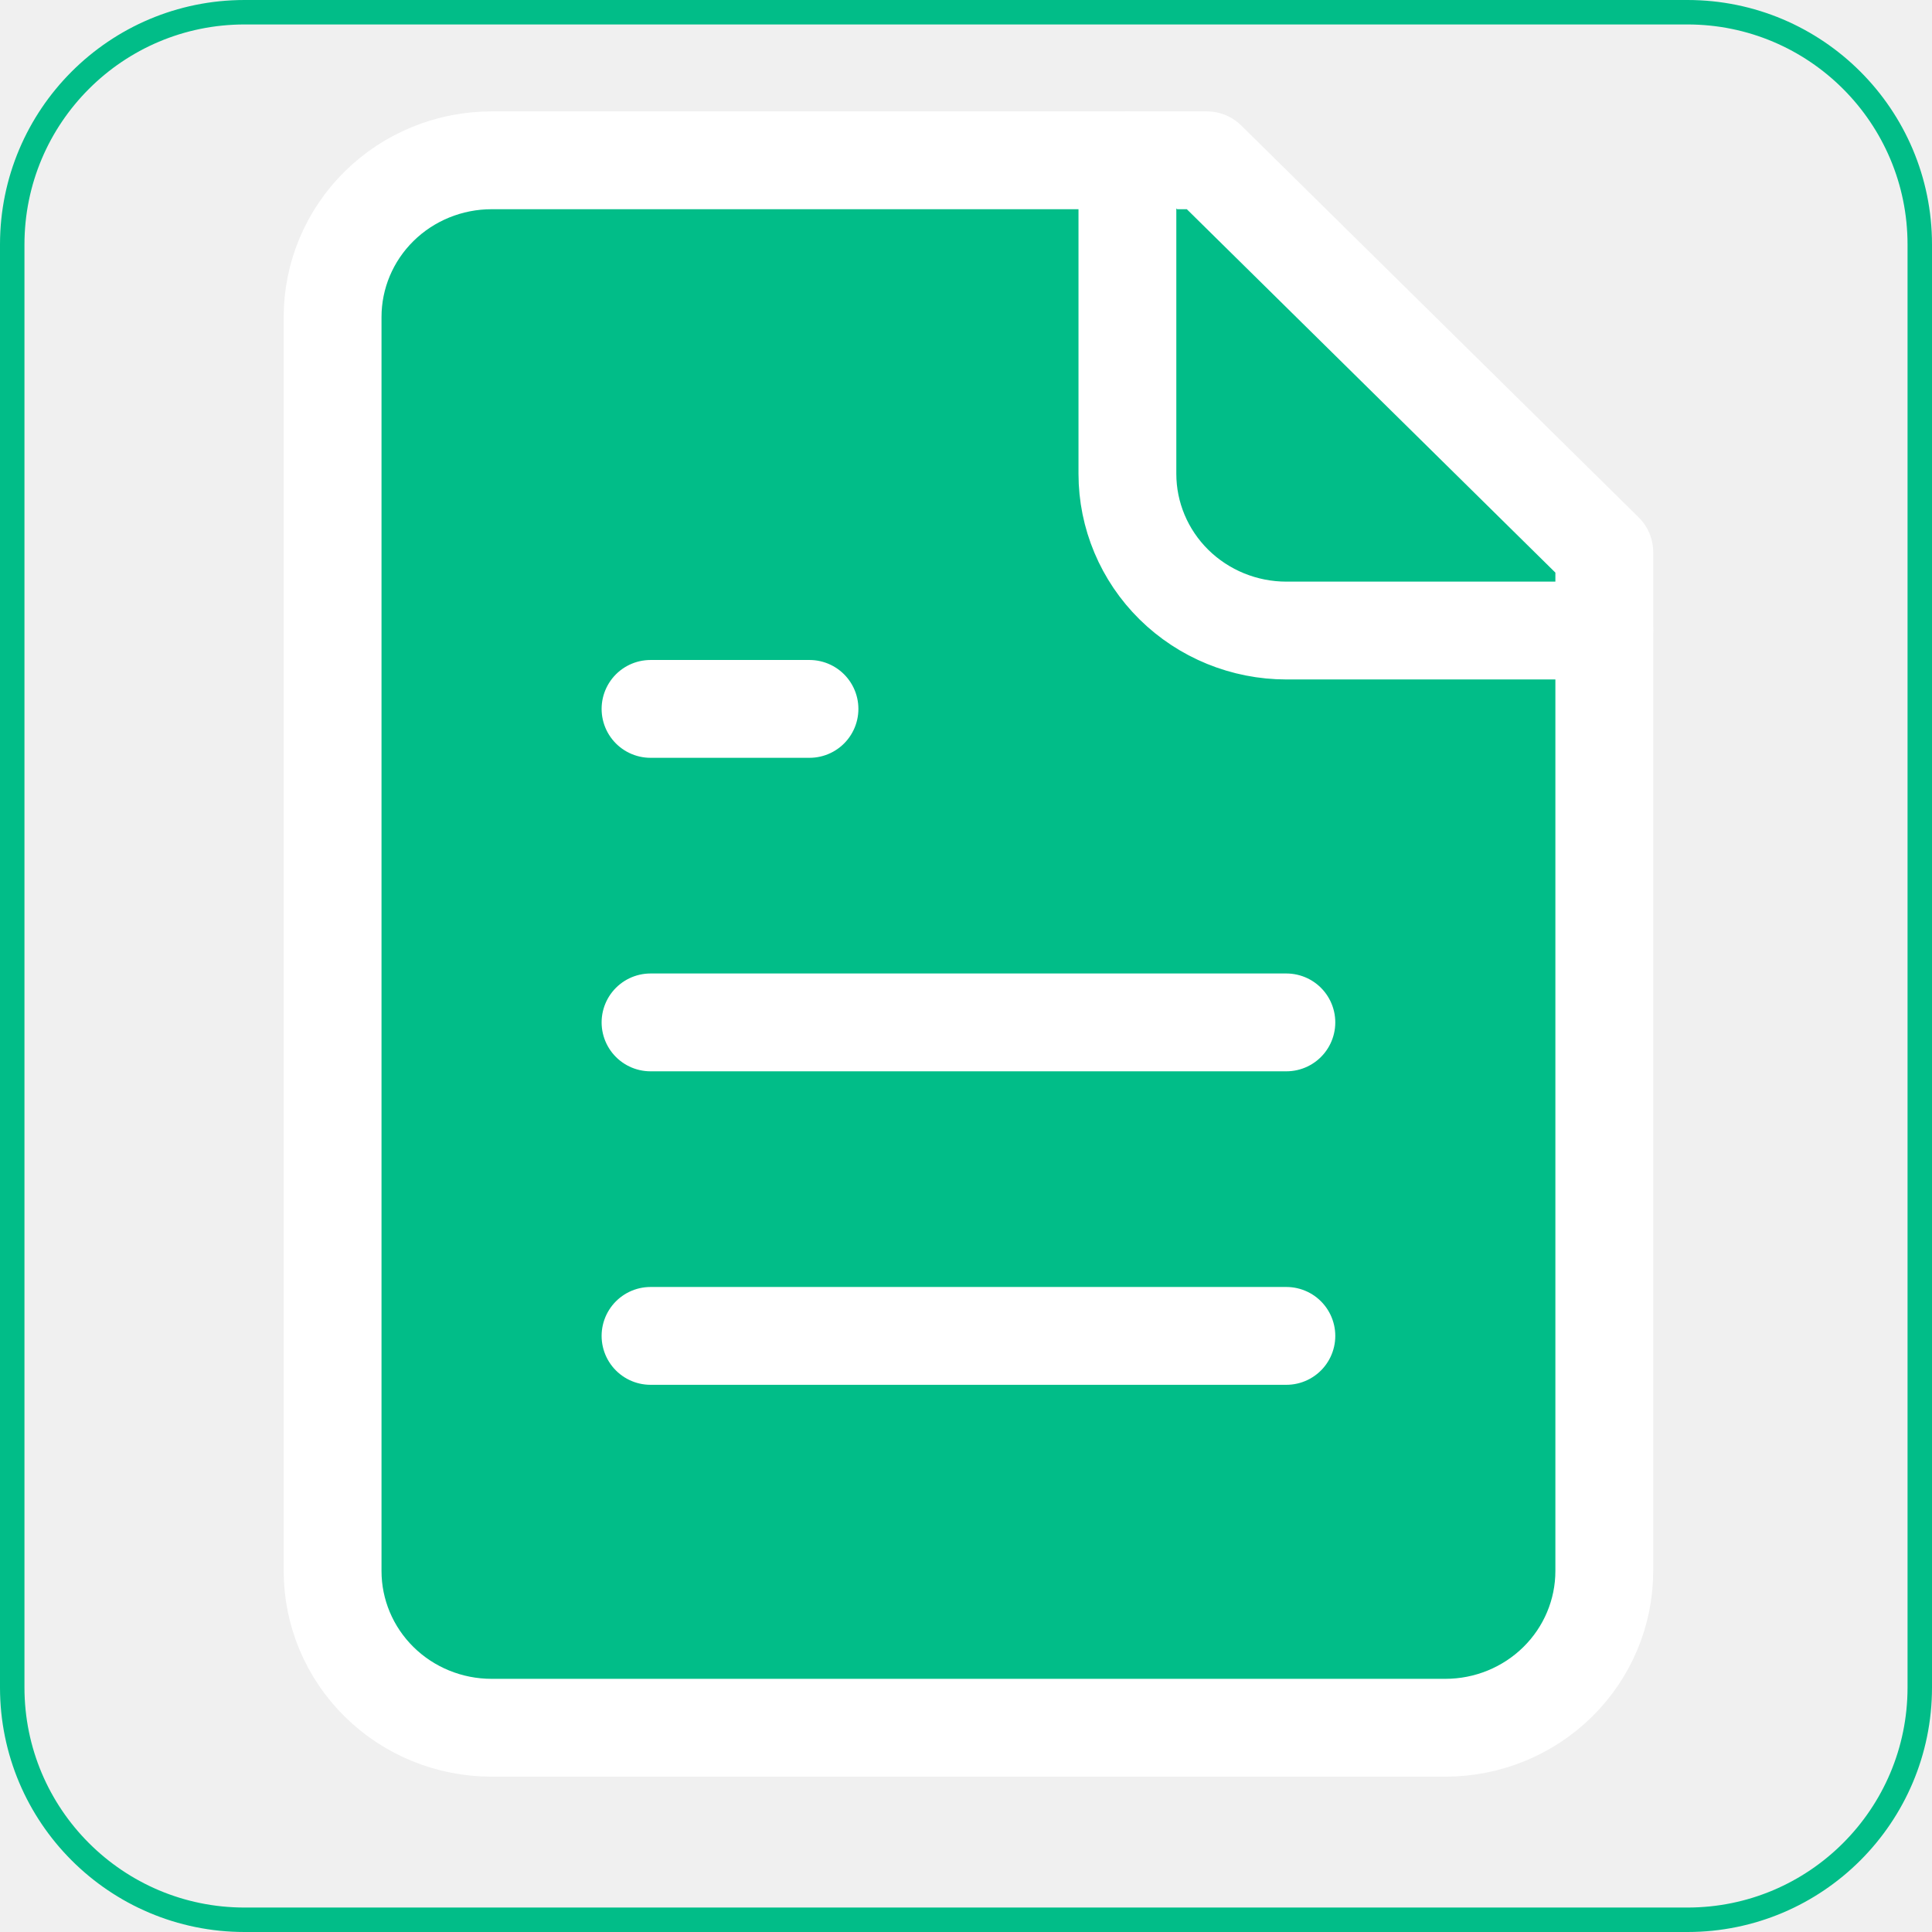
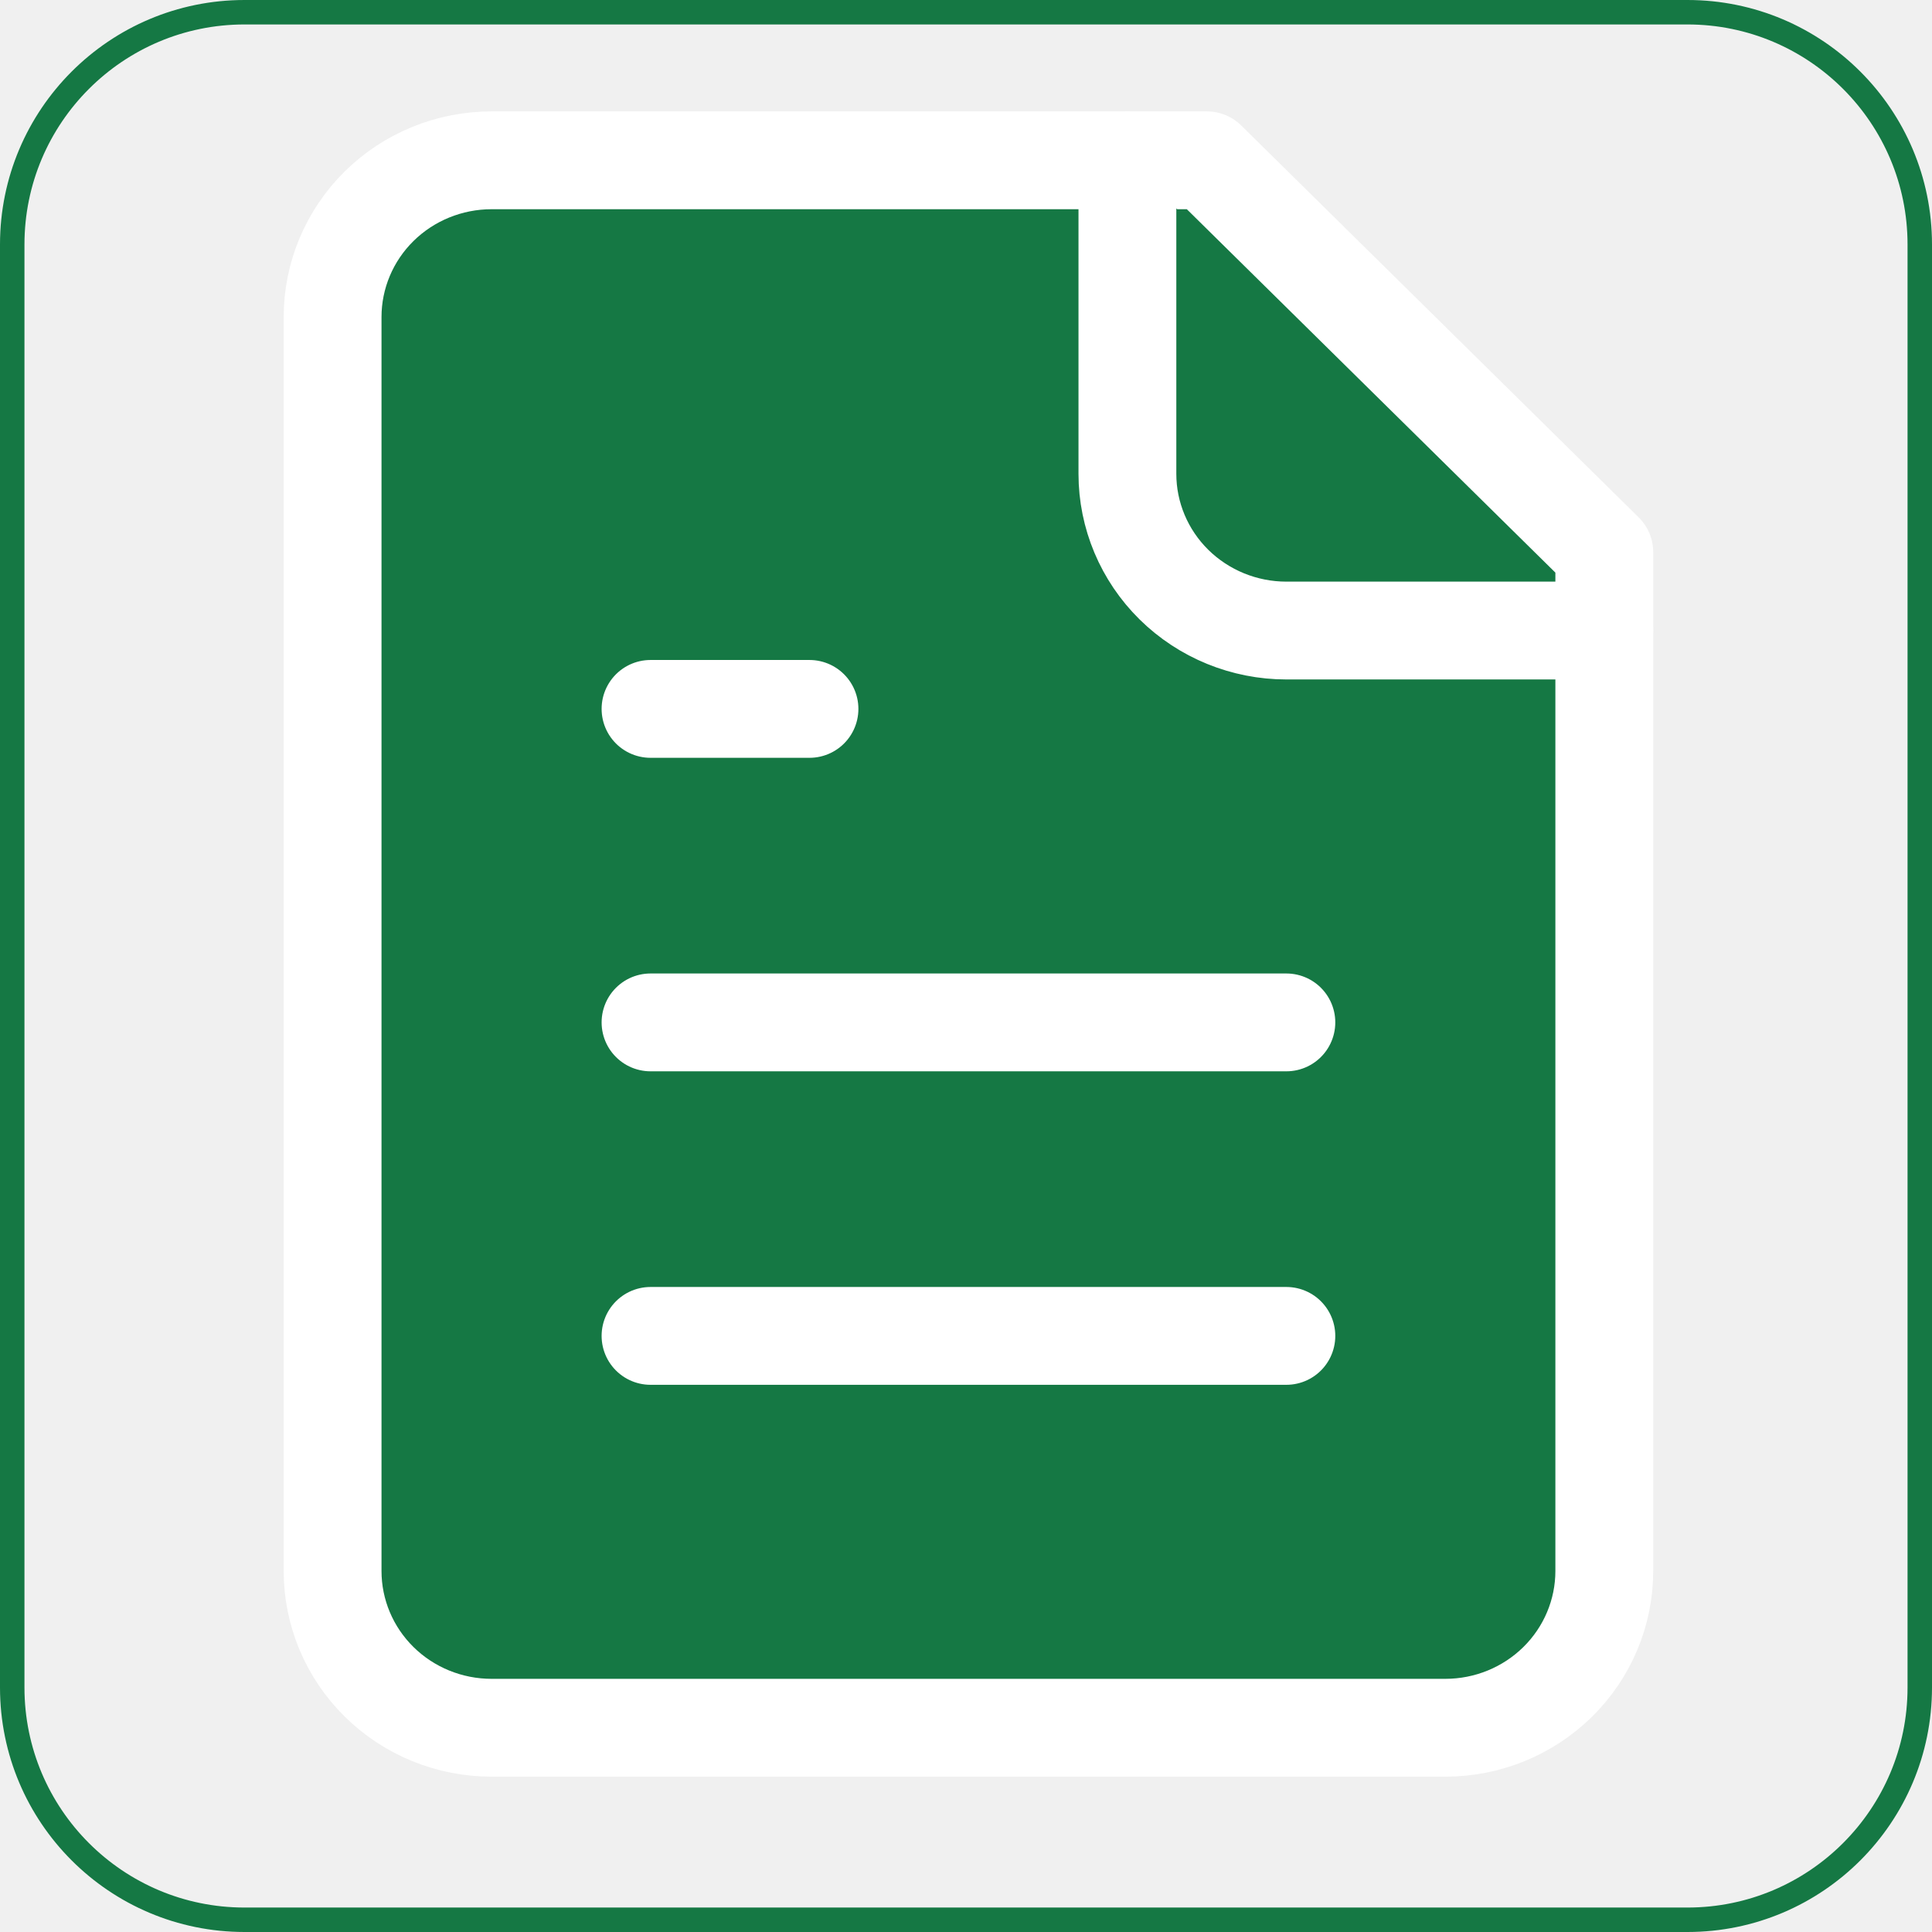
<svg xmlns="http://www.w3.org/2000/svg" width="79" height="79" viewBox="0 0 79 79" fill="none">
-   <path d="M10 0.5H69C74.247 0.5 78.5 4.753 78.5 10V69C78.5 74.247 74.247 78.5 69 78.5H10C4.753 78.5 0.5 74.247 0.5 69V10C0.5 4.753 4.753 0.5 10 0.5Z" stroke="#01BD88" />
-   <path d="M49.35 6.555H20.1C18.376 6.555 16.722 7.23 15.503 8.432C14.284 9.634 13.6 11.264 13.6 12.964V64.239C13.6 65.939 14.284 67.569 15.503 68.771C16.722 69.973 18.376 70.648 20.1 70.648H59.1C60.824 70.648 62.477 69.973 63.696 68.771C64.915 67.569 65.6 65.939 65.6 64.239V22.578L49.35 6.555Z" fill="#01BD88" stroke="white" stroke-width="4" stroke-linecap="round" stroke-linejoin="round" />
-   <path d="M46.1 6.555V19.373C46.1 21.073 46.784 22.703 48.003 23.905C49.222 25.107 50.876 25.783 52.6 25.783H65.6M33.1 28.987H26.6H33.1ZM52.6 41.806H26.6H52.6ZM52.6 54.625H26.6H52.6Z" fill="#01BD88" />
+   <path d="M10 0.5H69C74.247 0.5 78.5 4.753 78.5 10V69C78.5 74.247 74.247 78.5 69 78.5H10C4.753 78.5 0.5 74.247 0.5 69V10C0.5 4.753 4.753 0.5 10 0.5Z" stroke="#157844" />
+   <path d="M49.35 6.555H20.1C18.376 6.555 16.722 7.23 15.503 8.432C14.284 9.634 13.6 11.264 13.6 12.964V64.239C13.6 65.939 14.284 67.569 15.503 68.771C16.722 69.973 18.376 70.648 20.1 70.648H59.1C60.824 70.648 62.477 69.973 63.696 68.771C64.915 67.569 65.6 65.939 65.6 64.239V22.578L49.35 6.555Z" fill="#157844" stroke="white" stroke-width="4" stroke-linecap="round" stroke-linejoin="round" />
+   <path d="M46.1 6.555V19.373C46.1 21.073 46.784 22.703 48.003 23.905C49.222 25.107 50.876 25.783 52.6 25.783H65.6M33.1 28.987H26.6H33.1ZM52.6 41.806H26.6H52.6ZM52.6 54.625H26.6H52.6Z" fill="#157844" />
  <path d="M46.1 6.555V19.373C46.1 21.073 46.784 22.703 48.003 23.905C49.222 25.107 50.876 25.783 52.6 25.783H65.6M33.1 28.987H26.6M52.6 41.806H26.6M52.6 54.625H26.6" stroke="white" stroke-width="4" stroke-linecap="round" stroke-linejoin="round" />
</svg>
